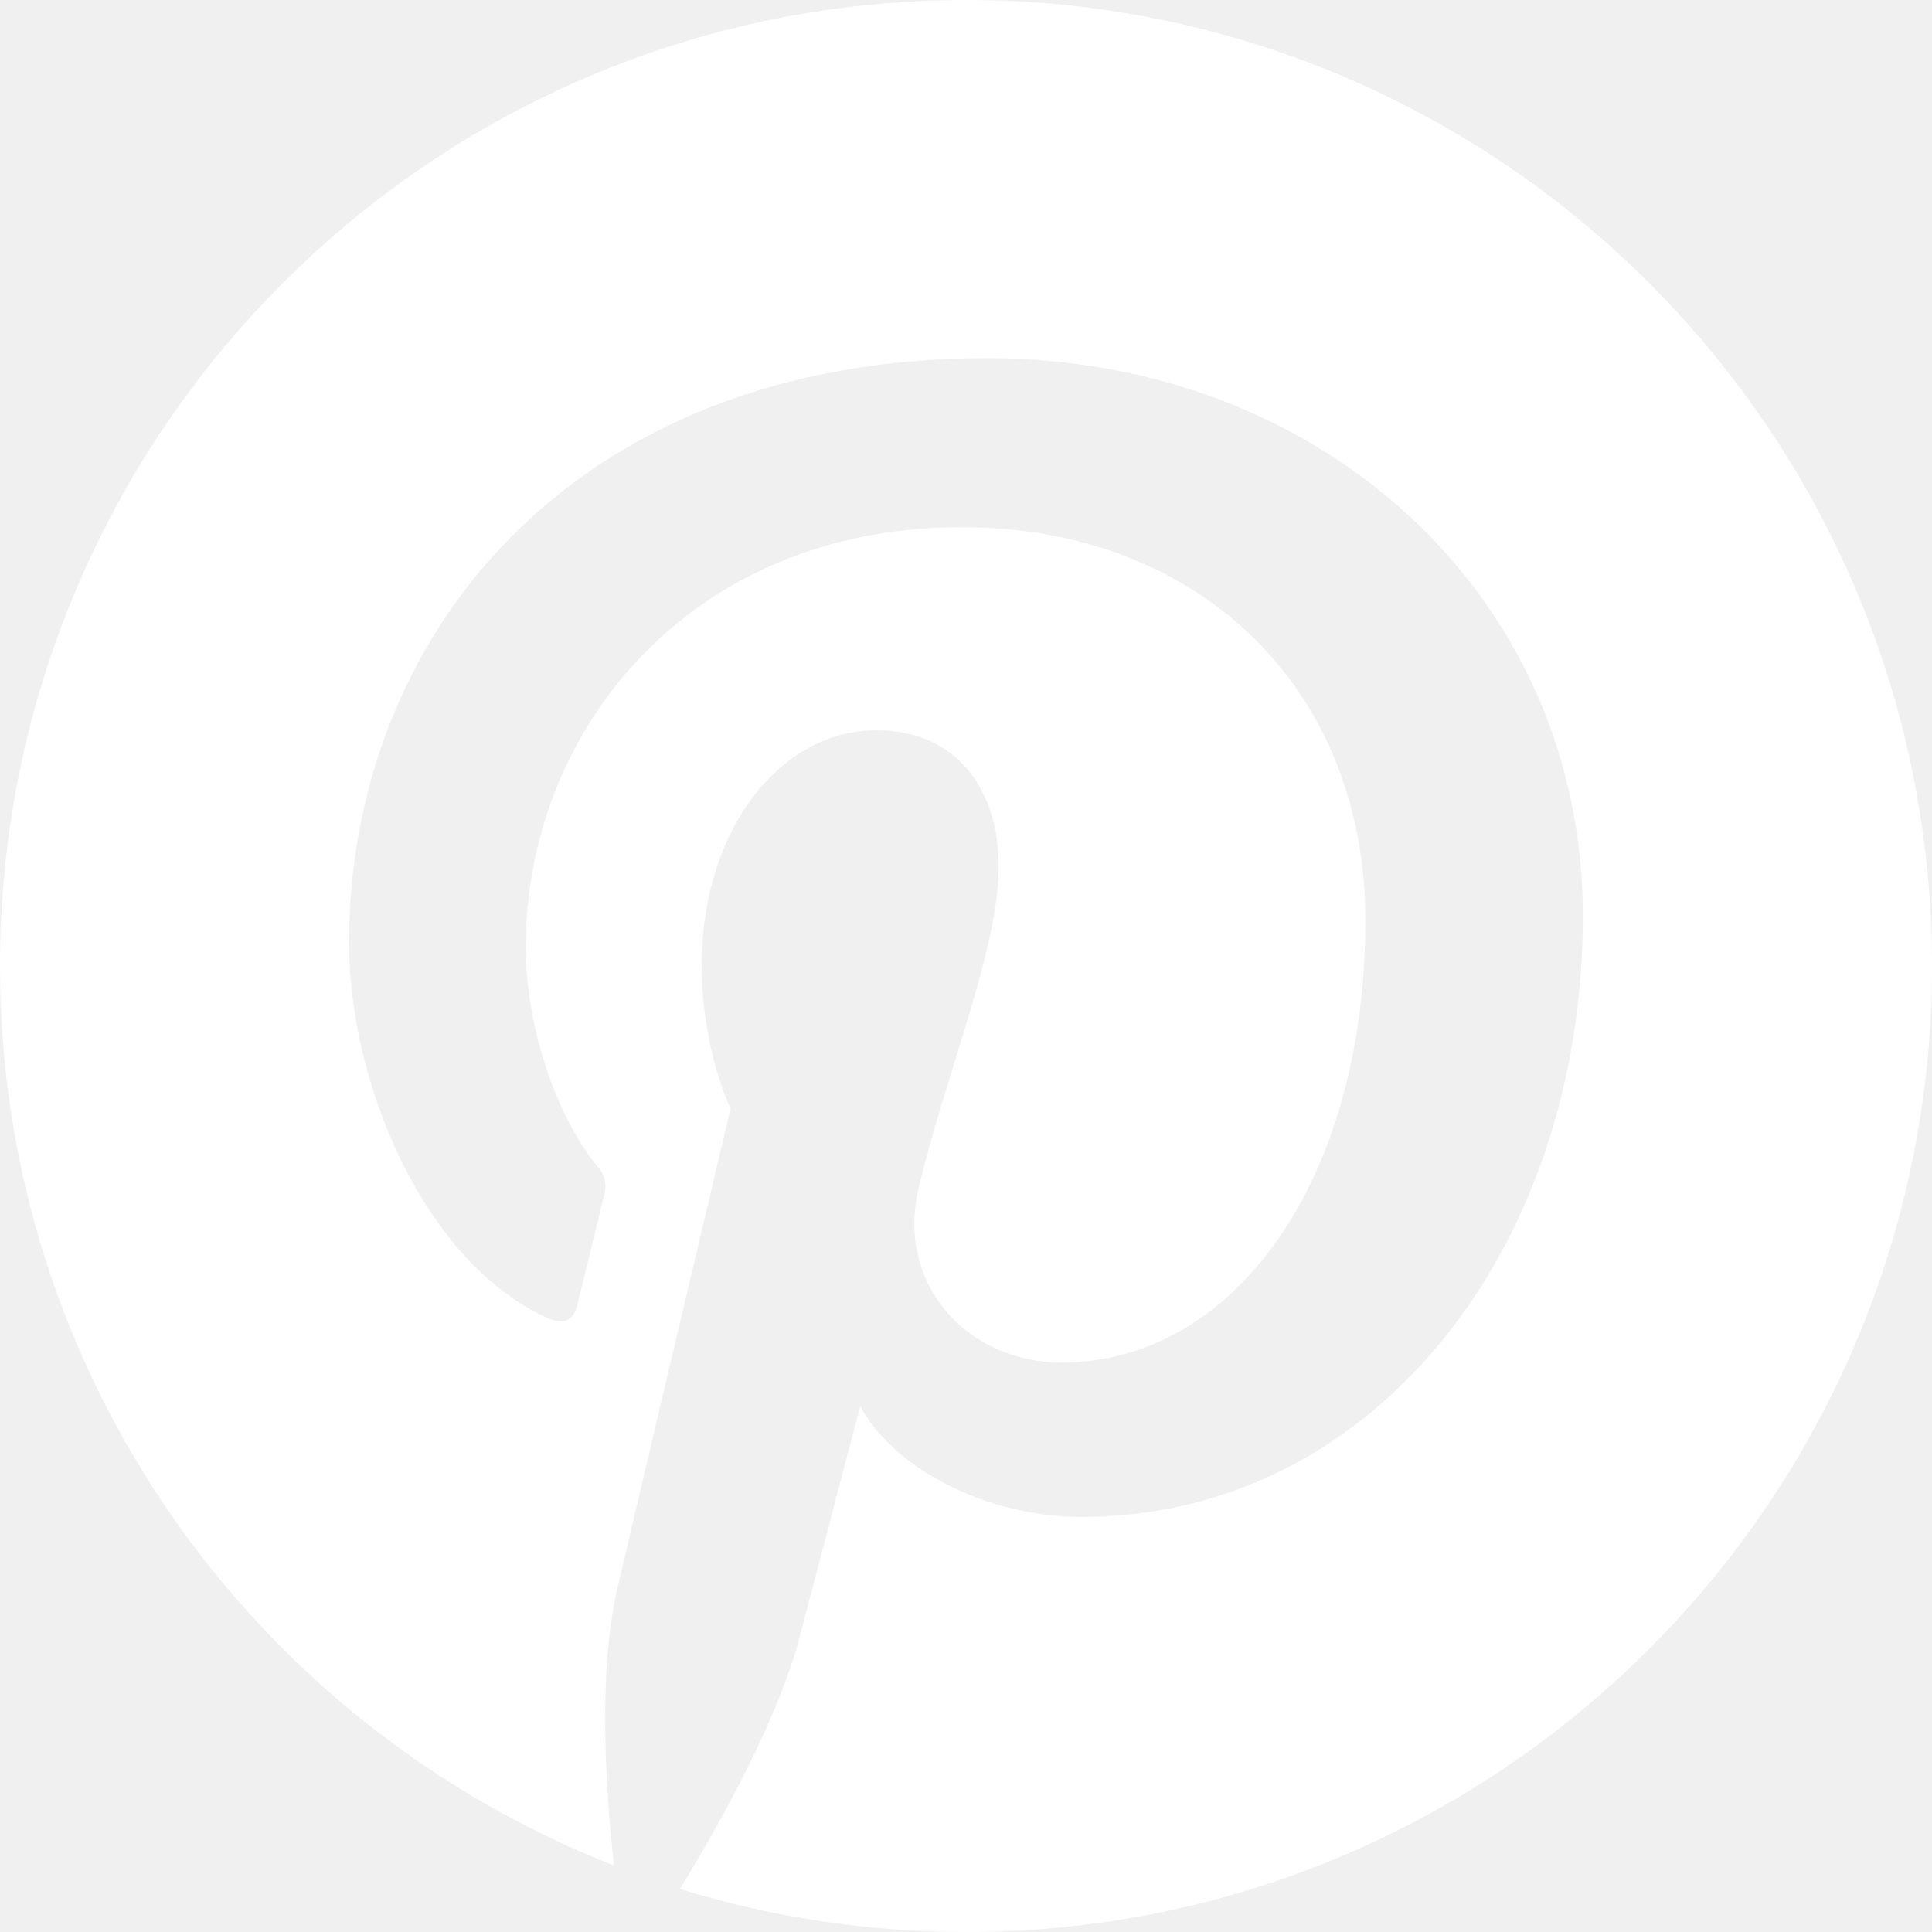
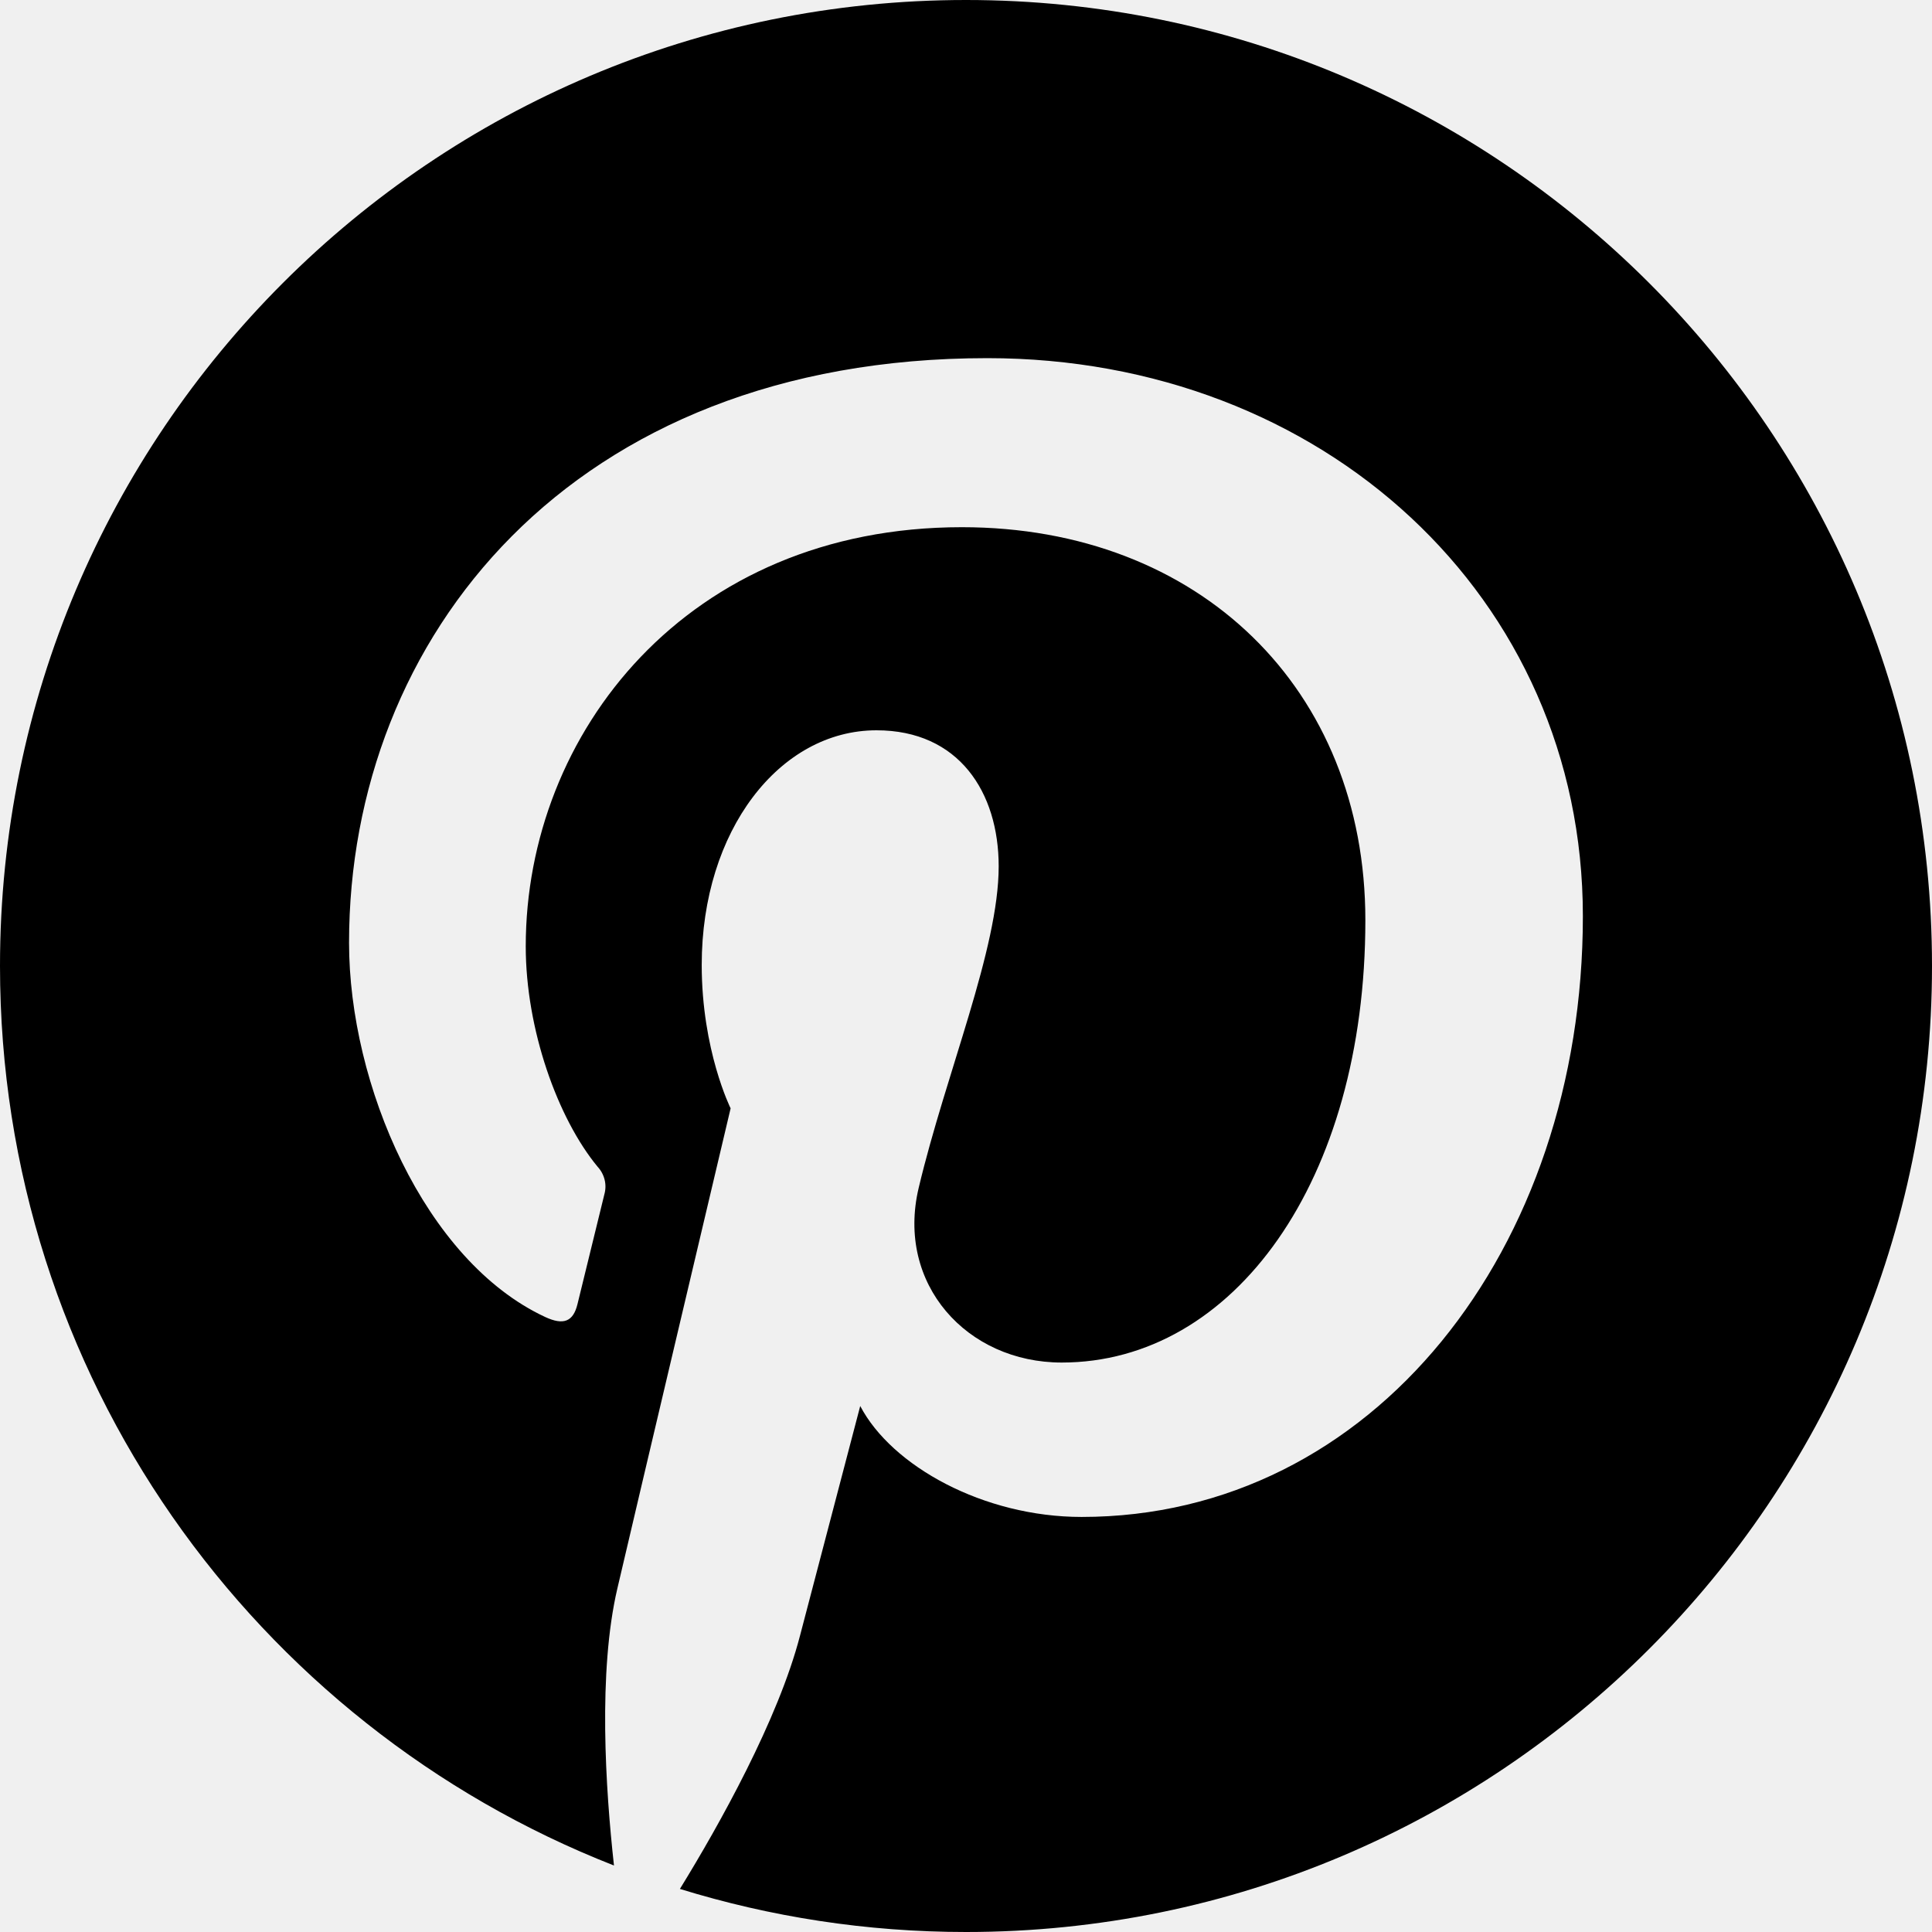
<svg xmlns="http://www.w3.org/2000/svg" width="24" height="24" viewBox="0 0 24 24" fill="none">
-   <path d="M12 0C5.373 0 0 5.372 0 12C0 17.084 3.163 21.426 7.627 23.174C7.522 22.225 7.427 20.769 7.669 19.733C7.887 18.796 9.076 13.768 9.076 13.768C9.076 13.768 8.717 13.049 8.717 11.986C8.717 10.318 9.684 9.072 10.888 9.072C11.911 9.072 12.406 9.841 12.406 10.762C12.406 11.791 11.751 13.33 11.412 14.757C11.129 15.951 12.011 16.926 13.189 16.926C15.322 16.926 16.961 14.677 16.961 11.431C16.961 8.558 14.897 6.549 11.949 6.549C8.535 6.549 6.531 9.11 6.531 11.756C6.531 12.787 6.928 13.894 7.424 14.494C7.466 14.539 7.496 14.595 7.511 14.656C7.526 14.716 7.524 14.779 7.507 14.839L7.174 16.199C7.121 16.419 7 16.466 6.772 16.36C5.273 15.662 4.336 13.471 4.336 11.711C4.336 7.926 7.086 4.449 12.265 4.449C16.428 4.449 19.663 7.416 19.663 11.38C19.663 15.516 17.056 18.844 13.436 18.844C12.22 18.844 11.077 18.213 10.686 17.466L9.938 20.319C9.667 21.362 8.936 22.669 8.446 23.465C9.57 23.812 10.763 24 12 24C18.627 24 24 18.627 24 12C24 5.372 18.627 0 12 0Z" fill="white" />
+   <path d="M12 0C5.373 0 0 5.372 0 12C0 17.084 3.163 21.426 7.627 23.174C7.522 22.225 7.427 20.769 7.669 19.733C7.887 18.796 9.076 13.768 9.076 13.768C9.076 13.768 8.717 13.049 8.717 11.986C8.717 10.318 9.684 9.072 10.888 9.072C11.911 9.072 12.406 9.841 12.406 10.762C12.406 11.791 11.751 13.33 11.412 14.757C11.129 15.951 12.011 16.926 13.189 16.926C15.322 16.926 16.961 14.677 16.961 11.431C16.961 8.558 14.897 6.549 11.949 6.549C8.535 6.549 6.531 9.11 6.531 11.756C6.531 12.787 6.928 13.894 7.424 14.494C7.466 14.539 7.496 14.595 7.511 14.656C7.526 14.716 7.524 14.779 7.507 14.839L7.174 16.199C7.121 16.419 7 16.466 6.772 16.36C5.273 15.662 4.336 13.471 4.336 11.711C4.336 7.926 7.086 4.449 12.265 4.449C16.428 4.449 19.663 7.416 19.663 11.38C19.663 15.516 17.056 18.844 13.436 18.844C12.22 18.844 11.077 18.213 10.686 17.466L9.938 20.319C9.667 21.362 8.936 22.669 8.446 23.465C9.57 23.812 10.763 24 12 24C18.627 24 24 18.627 24 12C24 5.372 18.627 0 12 0Z" fill="currentColor" />
</svg>
